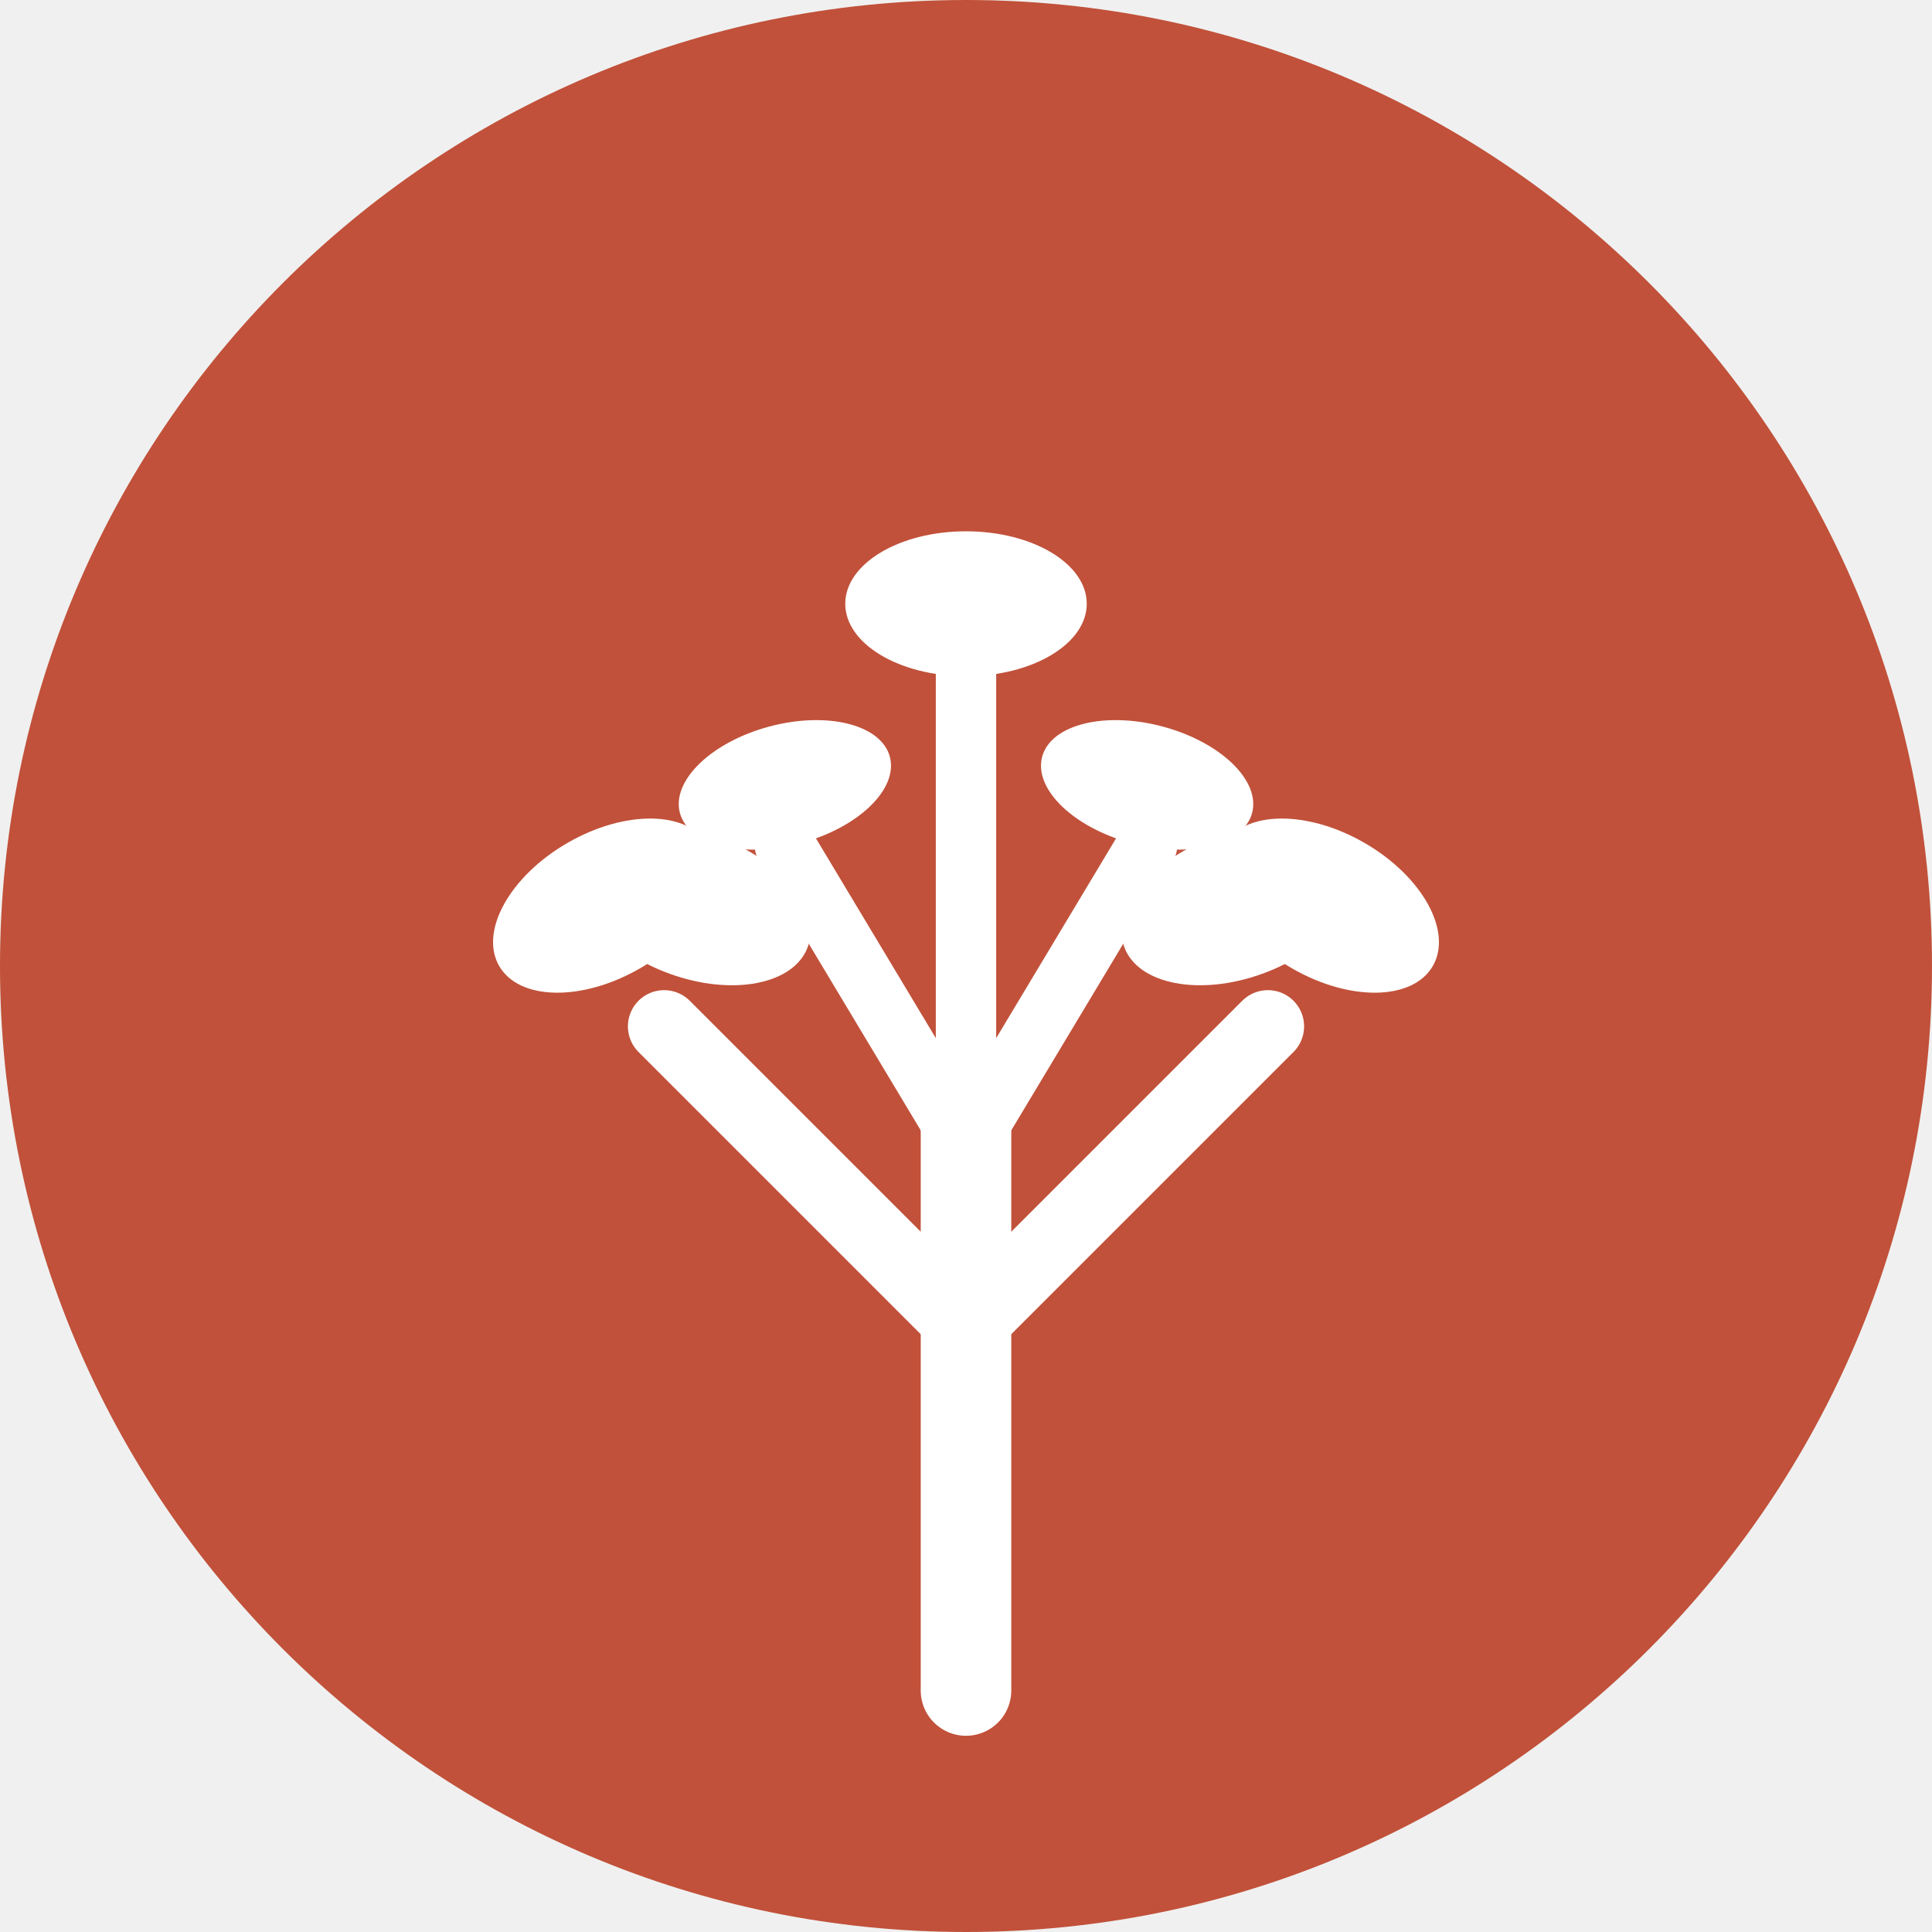
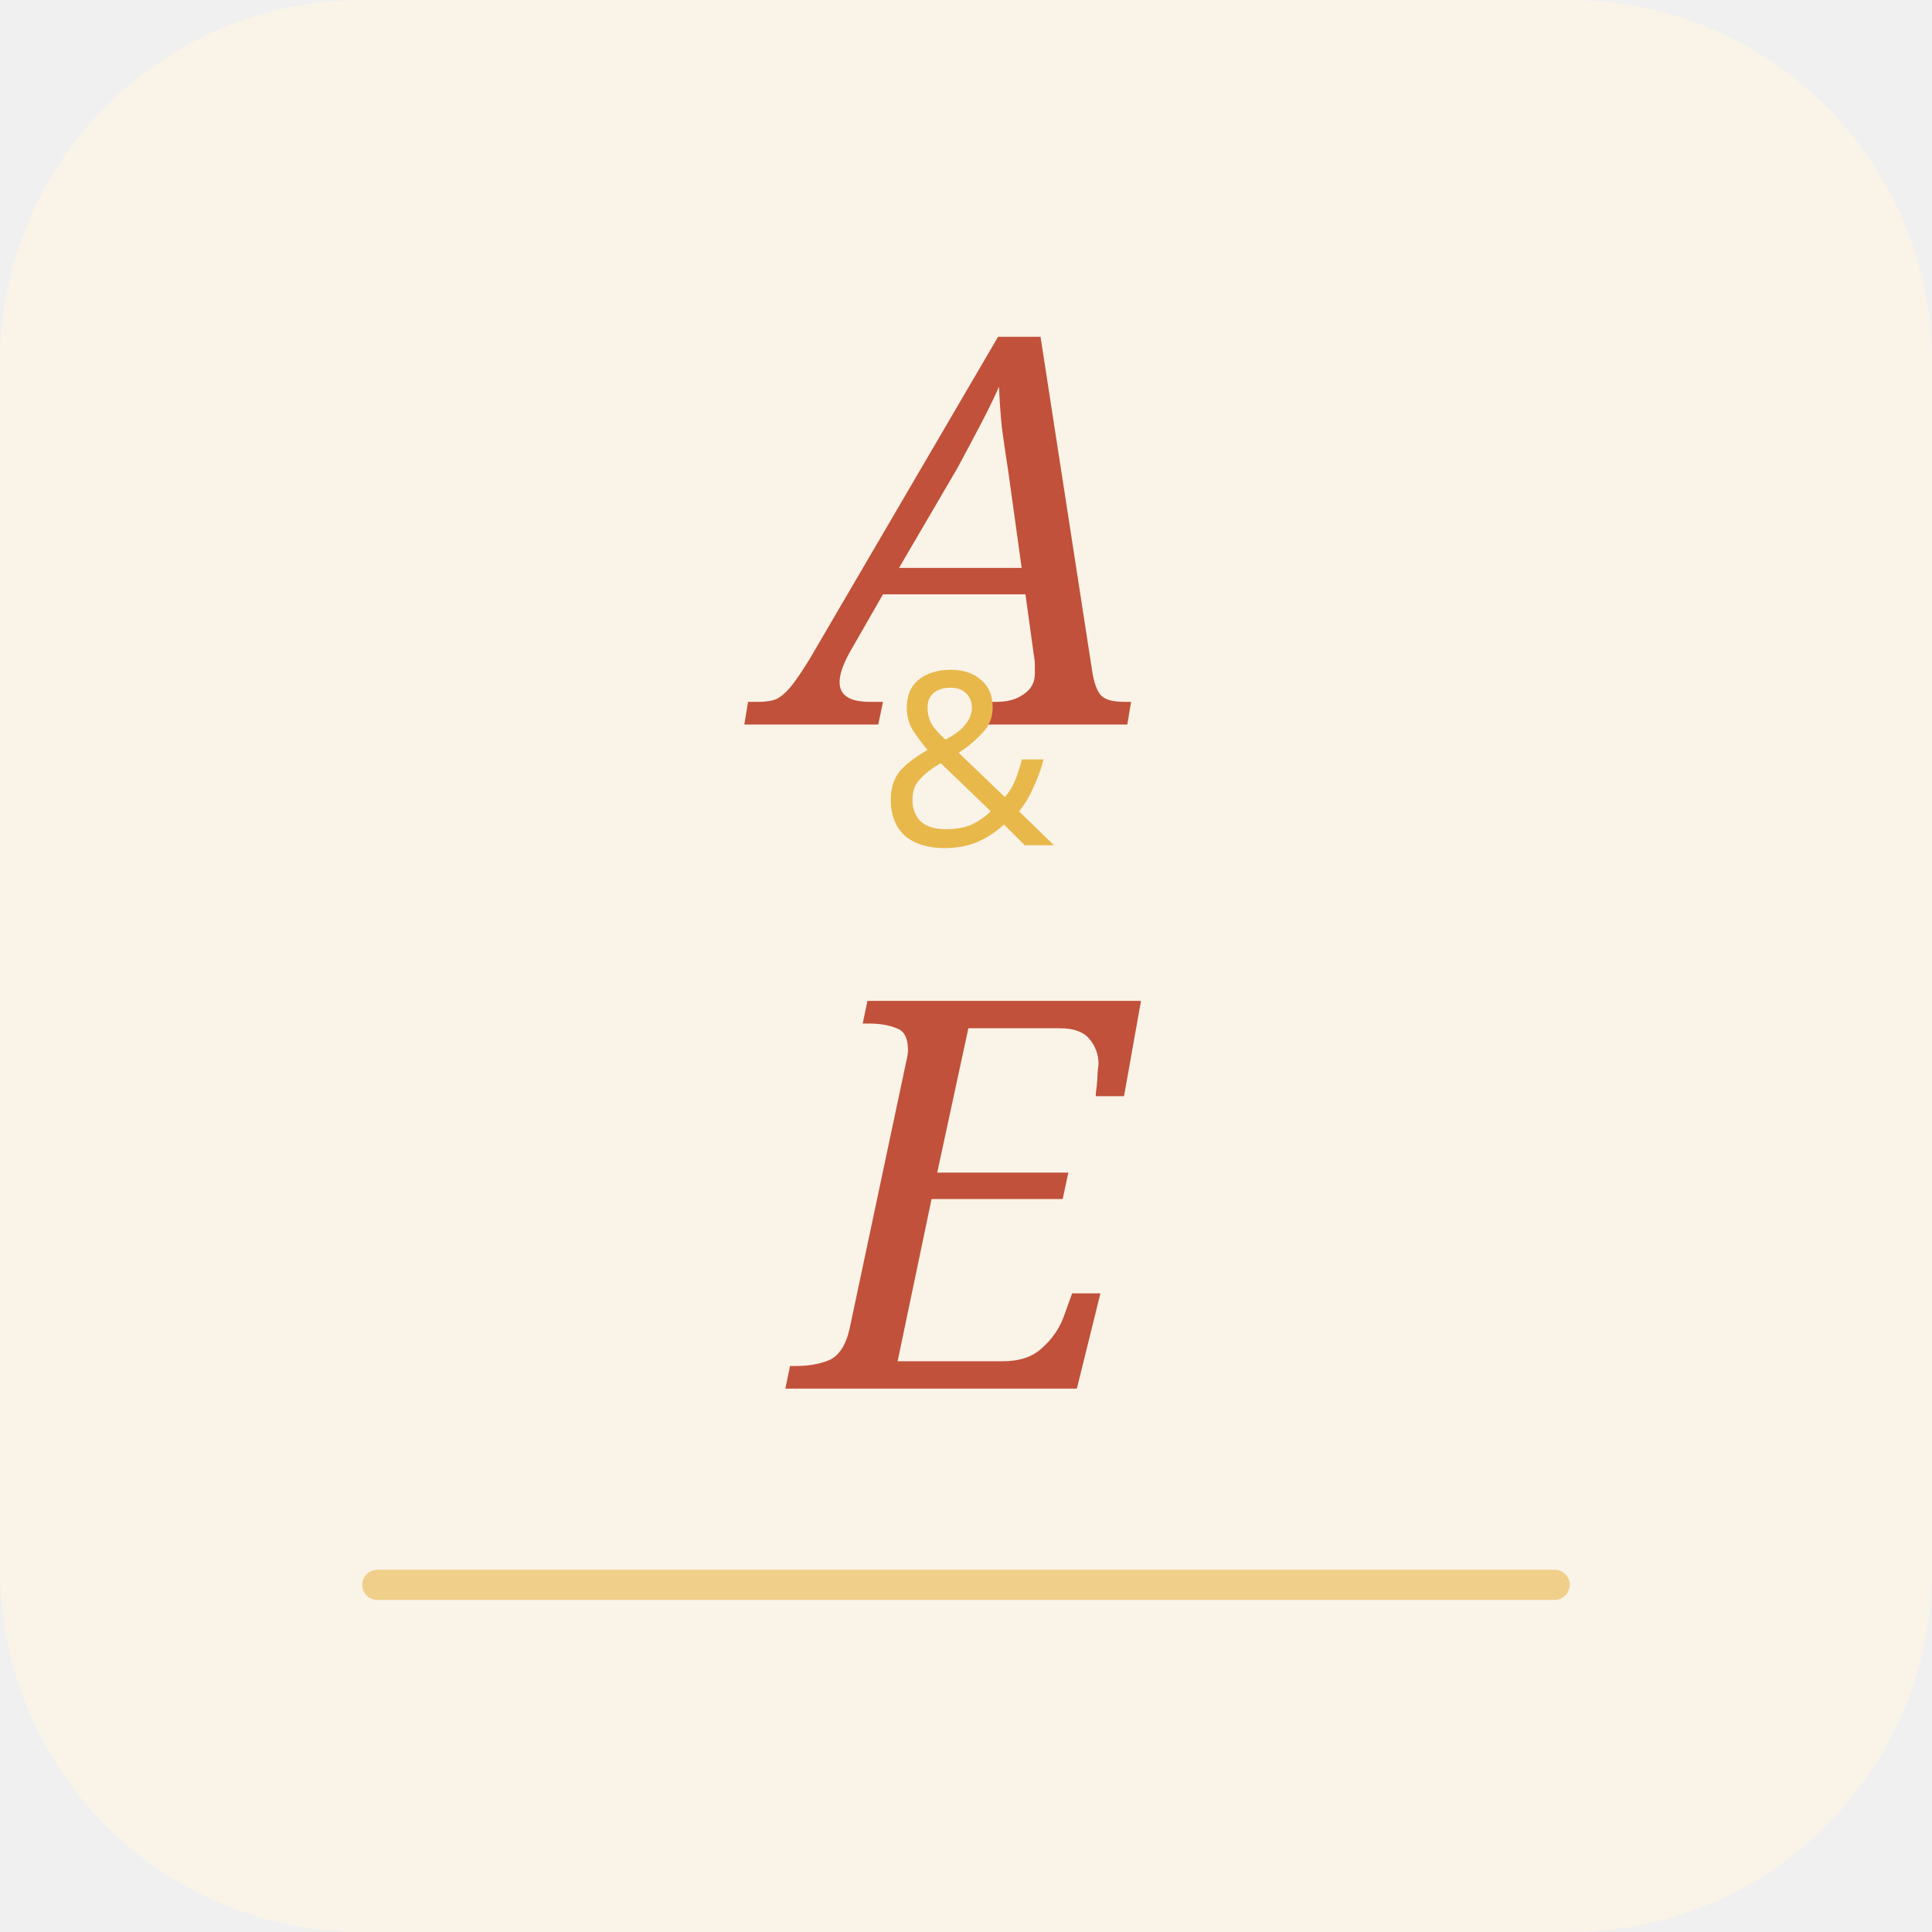
- <svg xmlns="http://www.w3.org/2000/svg" viewBox="0 0 32 32">
-   <circle cx="16" cy="16" r="16" fill="#C1513A" />
-   <path d="M16 28 L16 18" stroke="white" stroke-width="1.5" stroke-linecap="round" />
-   <path d="M16 22 L11 17" stroke="white" stroke-width="1.2" stroke-linecap="round" />
-   <path d="M16 22 L21 17" stroke="white" stroke-width="1.2" stroke-linecap="round" />
-   <path d="M16 19 L13 14" stroke="white" stroke-width="1" stroke-linecap="round" />
-   <path d="M16 19 L19 14" stroke="white" stroke-width="1" stroke-linecap="round" />
-   <path d="M16 18 L16 11" stroke="white" stroke-width="1" stroke-linecap="round" />
-   <ellipse cx="10" cy="15" rx="2" ry="1.2" fill="white" transform="rotate(-30 10 15)" />
-   <ellipse cx="11.5" cy="15" rx="2" ry="1.2" fill="white" transform="rotate(20 11.5 15)" />
-   <ellipse cx="22" cy="15" rx="2" ry="1.2" fill="white" transform="rotate(30 22 15)" />
-   <ellipse cx="20.5" cy="15" rx="2" ry="1.2" fill="white" transform="rotate(-20 20.5 15)" />
-   <ellipse cx="16" cy="10" rx="2" ry="1.2" fill="white" />
-   <ellipse cx="13" cy="13" rx="1.8" ry="1" fill="white" transform="rotate(-15 13 13)" />
-   <ellipse cx="19" cy="13" rx="1.8" ry="1" fill="white" transform="rotate(15 19 13)" />
+ <svg xmlns="http://www.w3.org/2000/svg" viewBox="0 0 32 32" fill="none">
+   <rect width="32" height="32" rx="6" fill="#FAF3E8" />
+   <text x="16" y="12" text-anchor="middle" font-family="'Playfair Display', Georgia, serif" font-size="9" font-style="italic" fill="#C1513A">A</text>
+   <text x="16" y="14" text-anchor="middle" font-family="'DM Sans', sans-serif" font-size="4" fill="#E8B84B">&amp;</text>
+   <text x="16" y="23" text-anchor="middle" font-family="'Playfair Display', Georgia, serif" font-size="9" font-style="italic" fill="#C1513A">E</text>
+   <rect x="6" y="26" width="20" height="0.5" rx="0.25" fill="#E8B84B" opacity="0.6" />
</svg>
